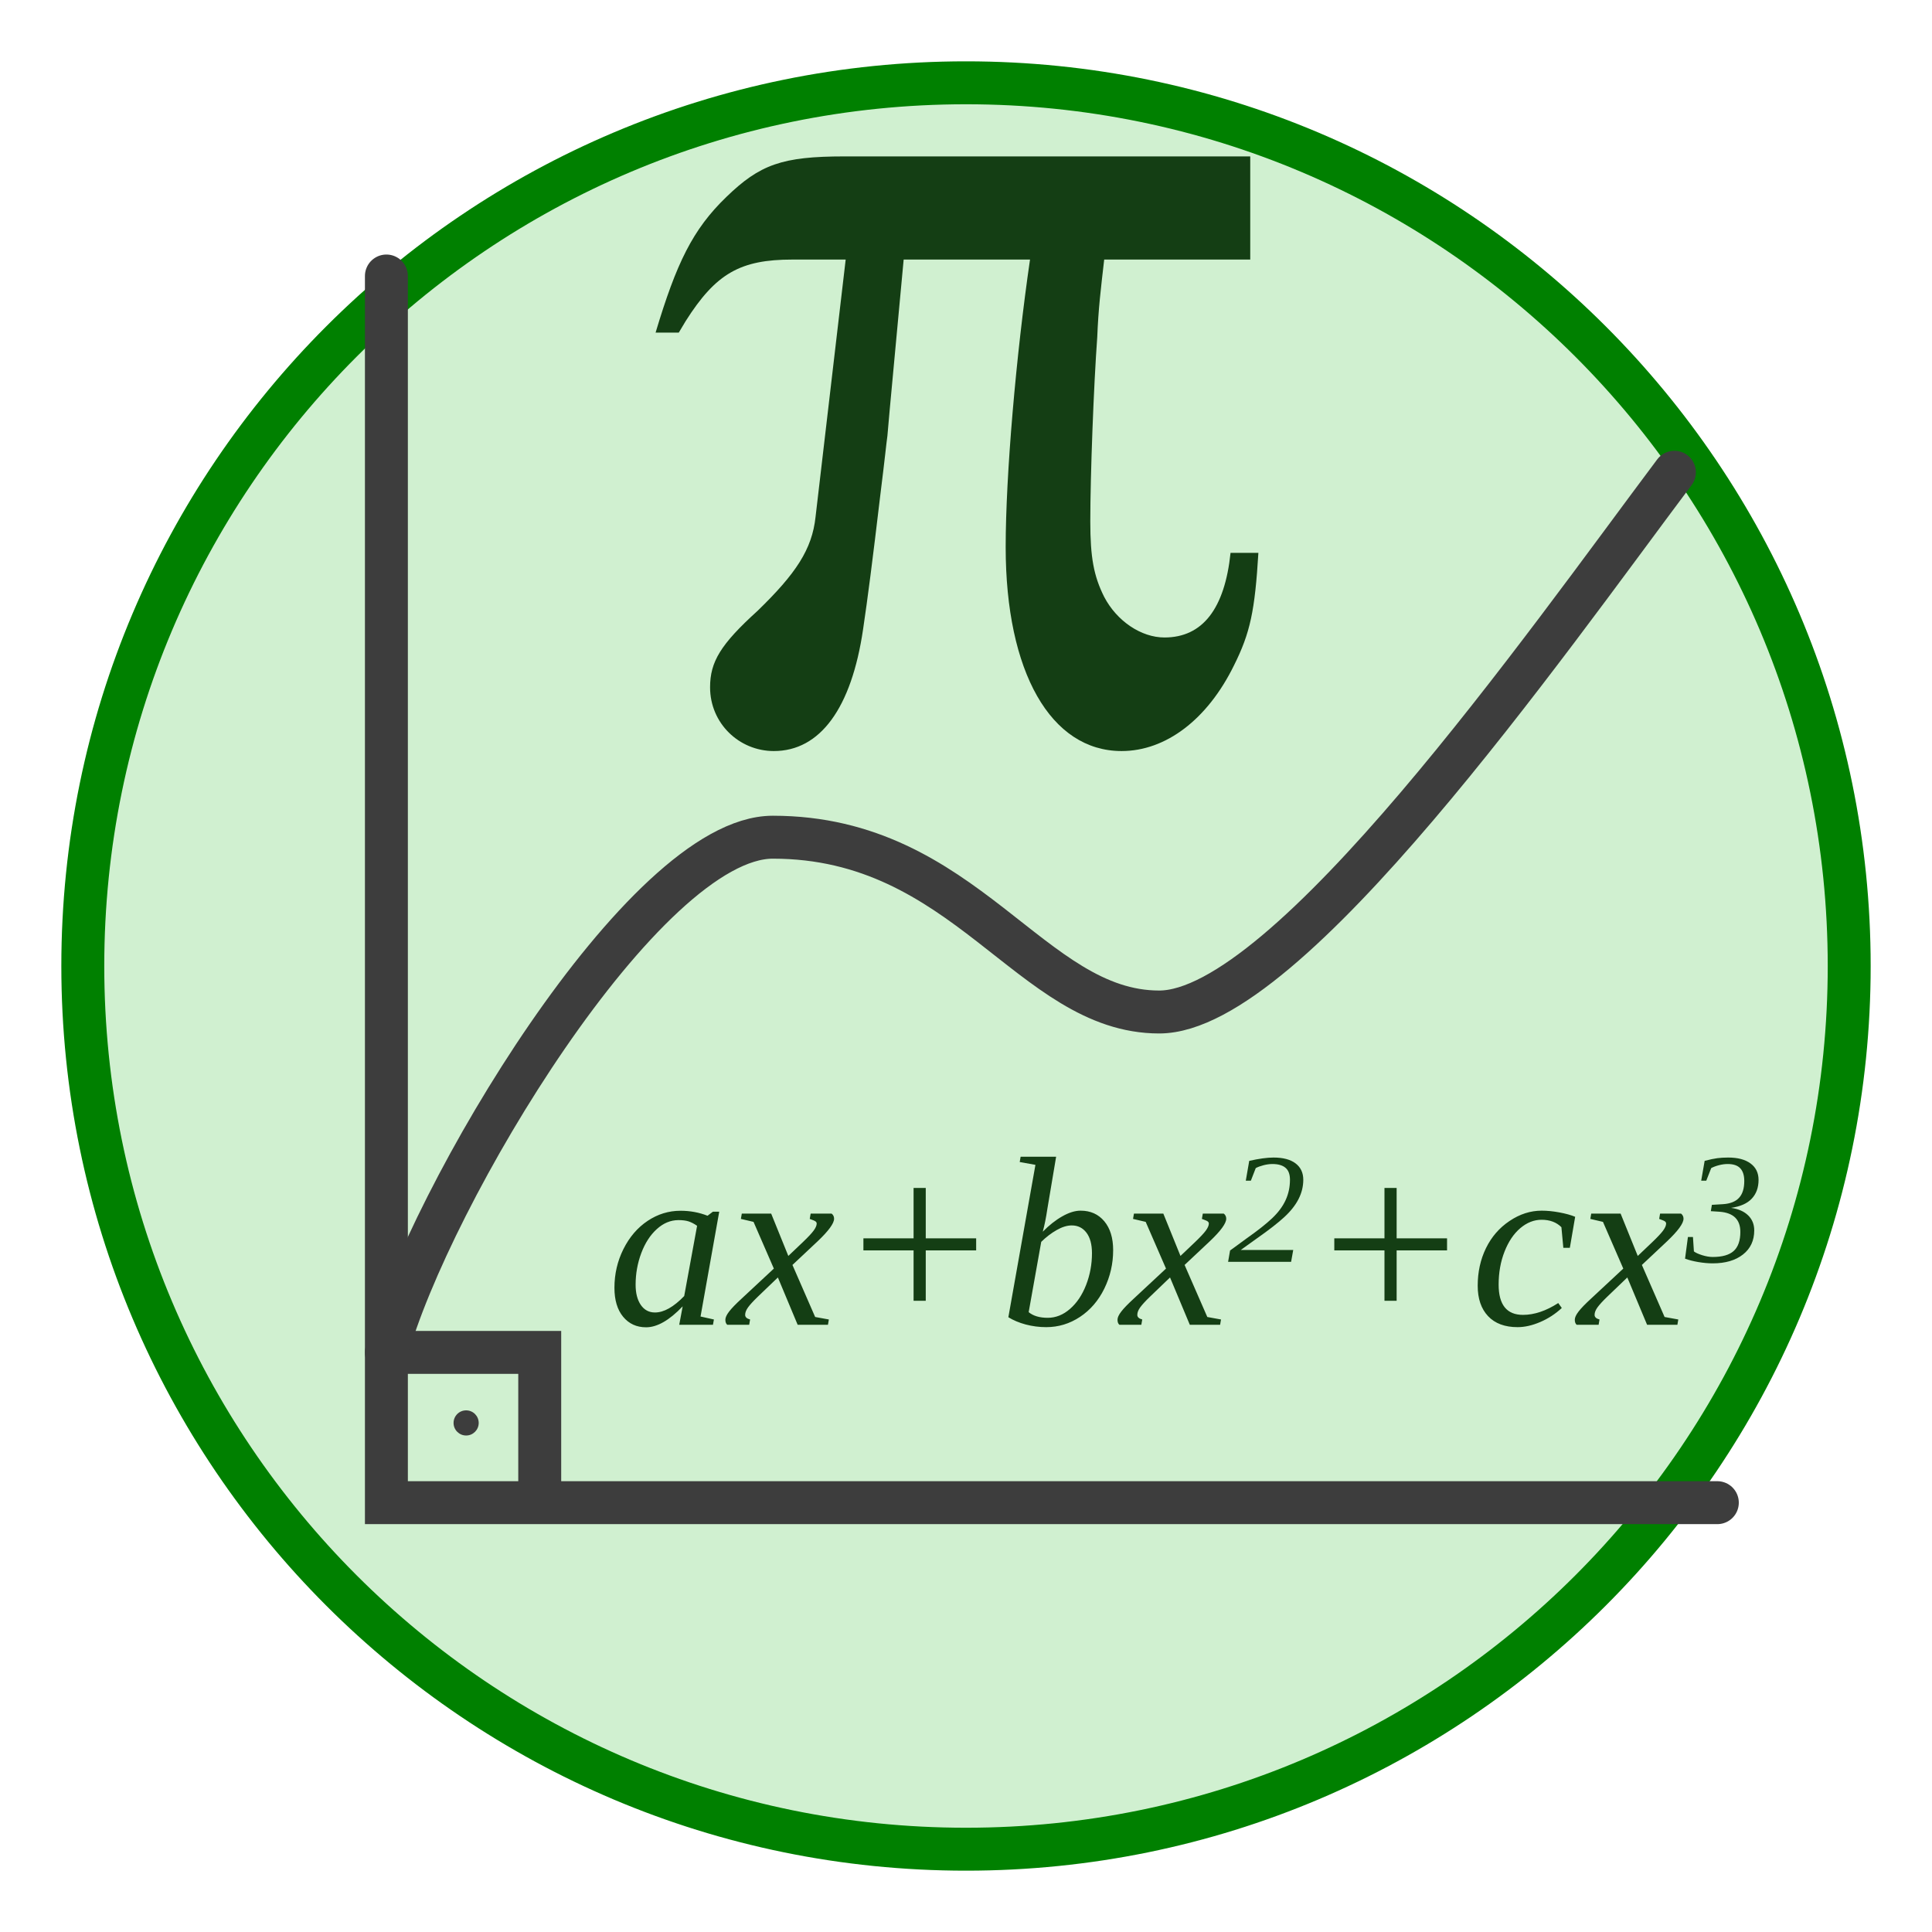
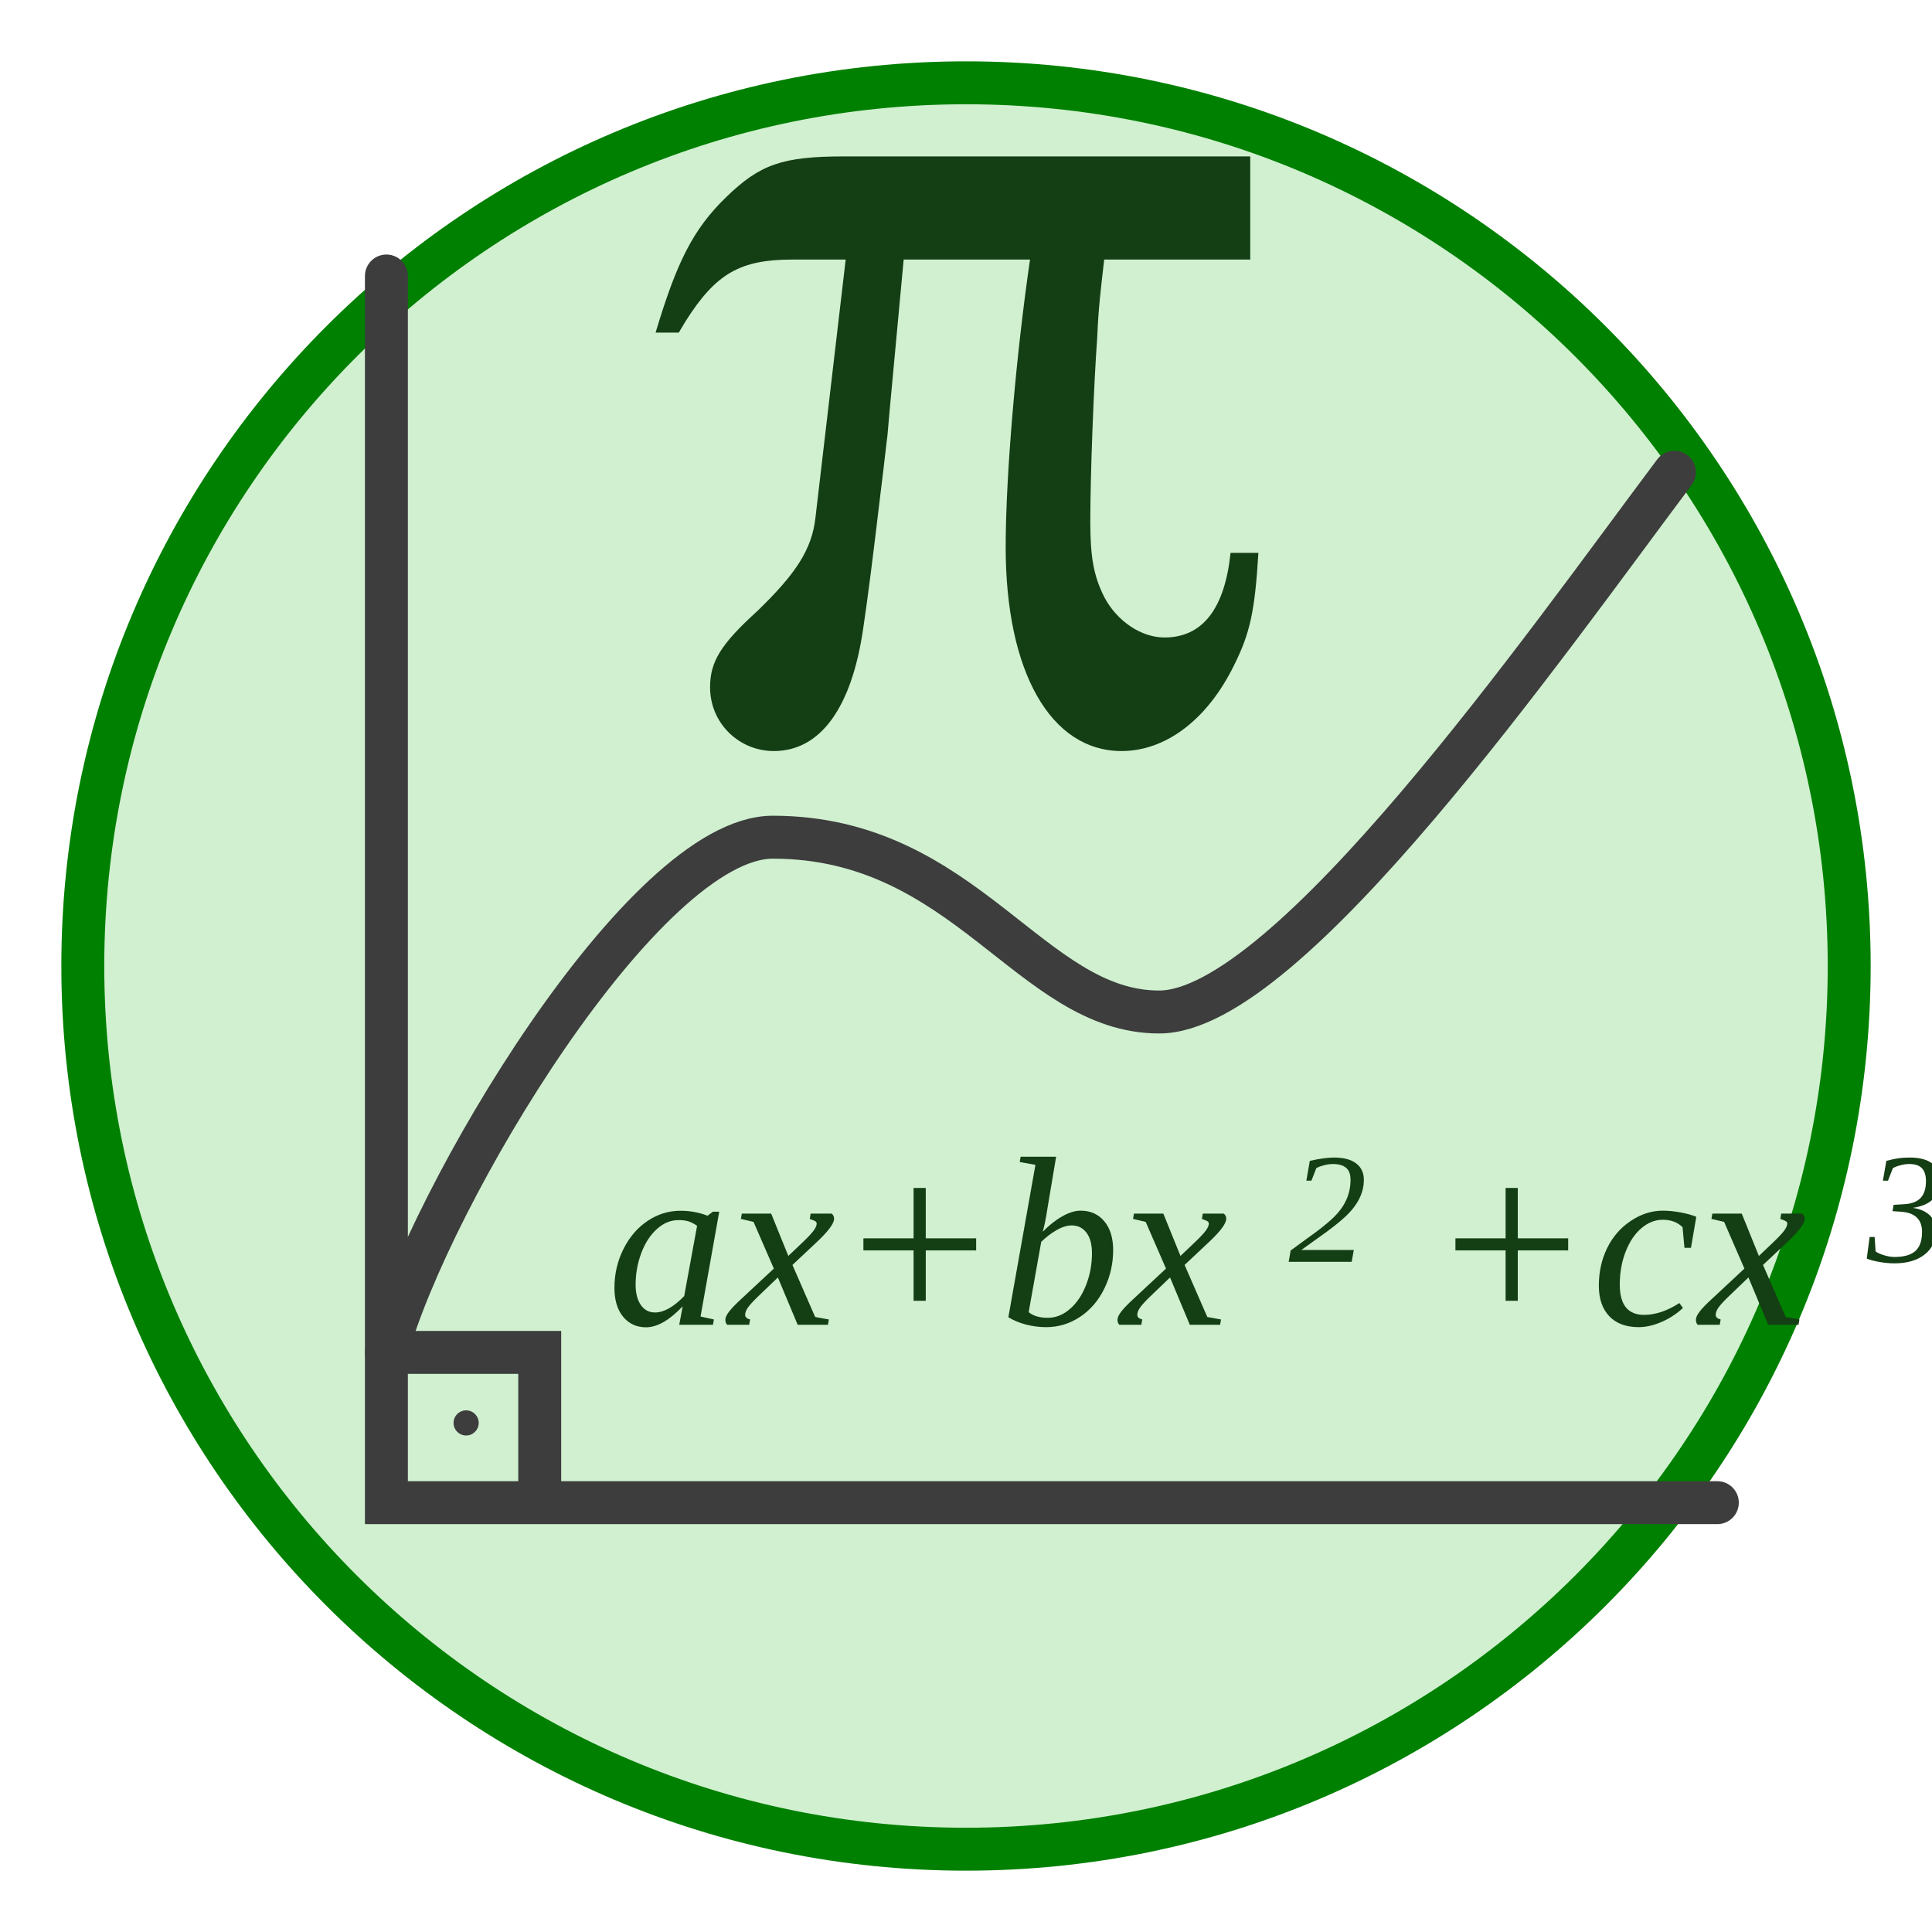
<svg xmlns="http://www.w3.org/2000/svg" width="630" height="630" viewBox="0 0 630 630">
  <style>
- .fillSymbol {
-   fill: hsl(120, 52%, 16%);
- }
- .strokePanel {
-   stroke: green;
- }
- .fillPanel {
-   fill: hsl(120, 52%, 88%);
- }
- .strokeTrace {
-   fill: none;
-   stroke: hsl(0, 0%, 24%);
- }
- .fillTrace {
-   fill: hsl(0, 0%, 24%);
- }
-   </style>
-   <circle style="fill:none;stroke:none;stroke-opacity:1" cx="315" cy="315" r="315" />
-   <circle class="strokePanel fillPanel" style="stroke-width:14px" cx="315" cy="315" r="288" />
-   <text class="fillSymbol" style="font-size:378px;font-family:Symbol" x="210" y="240">p</text>
-   <text class="fillSymbol" style="font-size:79px;font-family:'Times New Roman';font-style:italic" x="198" y="432">ax+bx<tspan style="font-size:65%;baseline-shift:super">2</tspan>+cx<tspan style="font-size:65%;baseline-shift:super">3</tspan>
+         .fillSymbol {
+             fill: hsl(120, 52%, 16%);
+         }
+         .strokePanel {
+             stroke: green;
+         }
+         .fillPanel {
+             fill: hsl(120, 52%, 88%);
+         }
+         .strokeTrace {
+             fill: none;
+             stroke: hsl(0, 0%, 24%);
+         }
+         .fillTrace {
+             fill: hsl(0, 0%, 24%);
+         }
+     </style>
+   <circle style="fill: none; stroke: none; stroke-opacity: 1" cx="315" cy="315" r="315" />
+   <circle class="strokePanel fillPanel" style="stroke-width: 14px" cx="315" cy="315" r="288" />
+   <text class="fillSymbol" style="font-size: 378px; font-family: Symbol" x="210" y="240">p</text>
+   <text class="fillSymbol" style="font-size: 79px; font-family: 'Times New Roman'; font-style: italic" x="198" y="432">
+         ax+bx
+         <tspan style="font-size: 65%; baseline-shift: super">2</tspan>
+         +cx
+         <tspan style="font-size: 65%; baseline-shift: super">3</tspan>
  </text>
-   <path class="strokeTrace" style="stroke-width:14px;stroke-linecap:round" d="M 126,90 V 490 H 560" />
-   <path class="strokeTrace" style="stroke-width:14px" d="M 126,441 H 176 V 490" />
-   <circle class="fillTrace" style="stroke:none" cx="152" cy="464" r="4.1" />
-   <path class="strokeTrace" style="stroke-width:14px;stroke-linecap:round" d="M 126,441 C 140,390 210,273 252,273 315,273 336,330 378,330 420,330 504,210 546,154" />
+   <path class="strokeTrace" style="stroke-width: 14px; stroke-linecap: round" d="M 126,90 V 490 H 560" />
+   <path class="strokeTrace" style="stroke-width: 14px" d="M 126,441 H 176 V 490" />
+   <circle class="fillTrace" style="stroke: none" cx="152" cy="464" r="4.1" />
+   <path class="strokeTrace" style="stroke-width: 14px; stroke-linecap: round" d="M 126,441 C 140,390 210,273 252,273 315,273 336,330 378,330 420,330 504,210 546,154" />
</svg>
